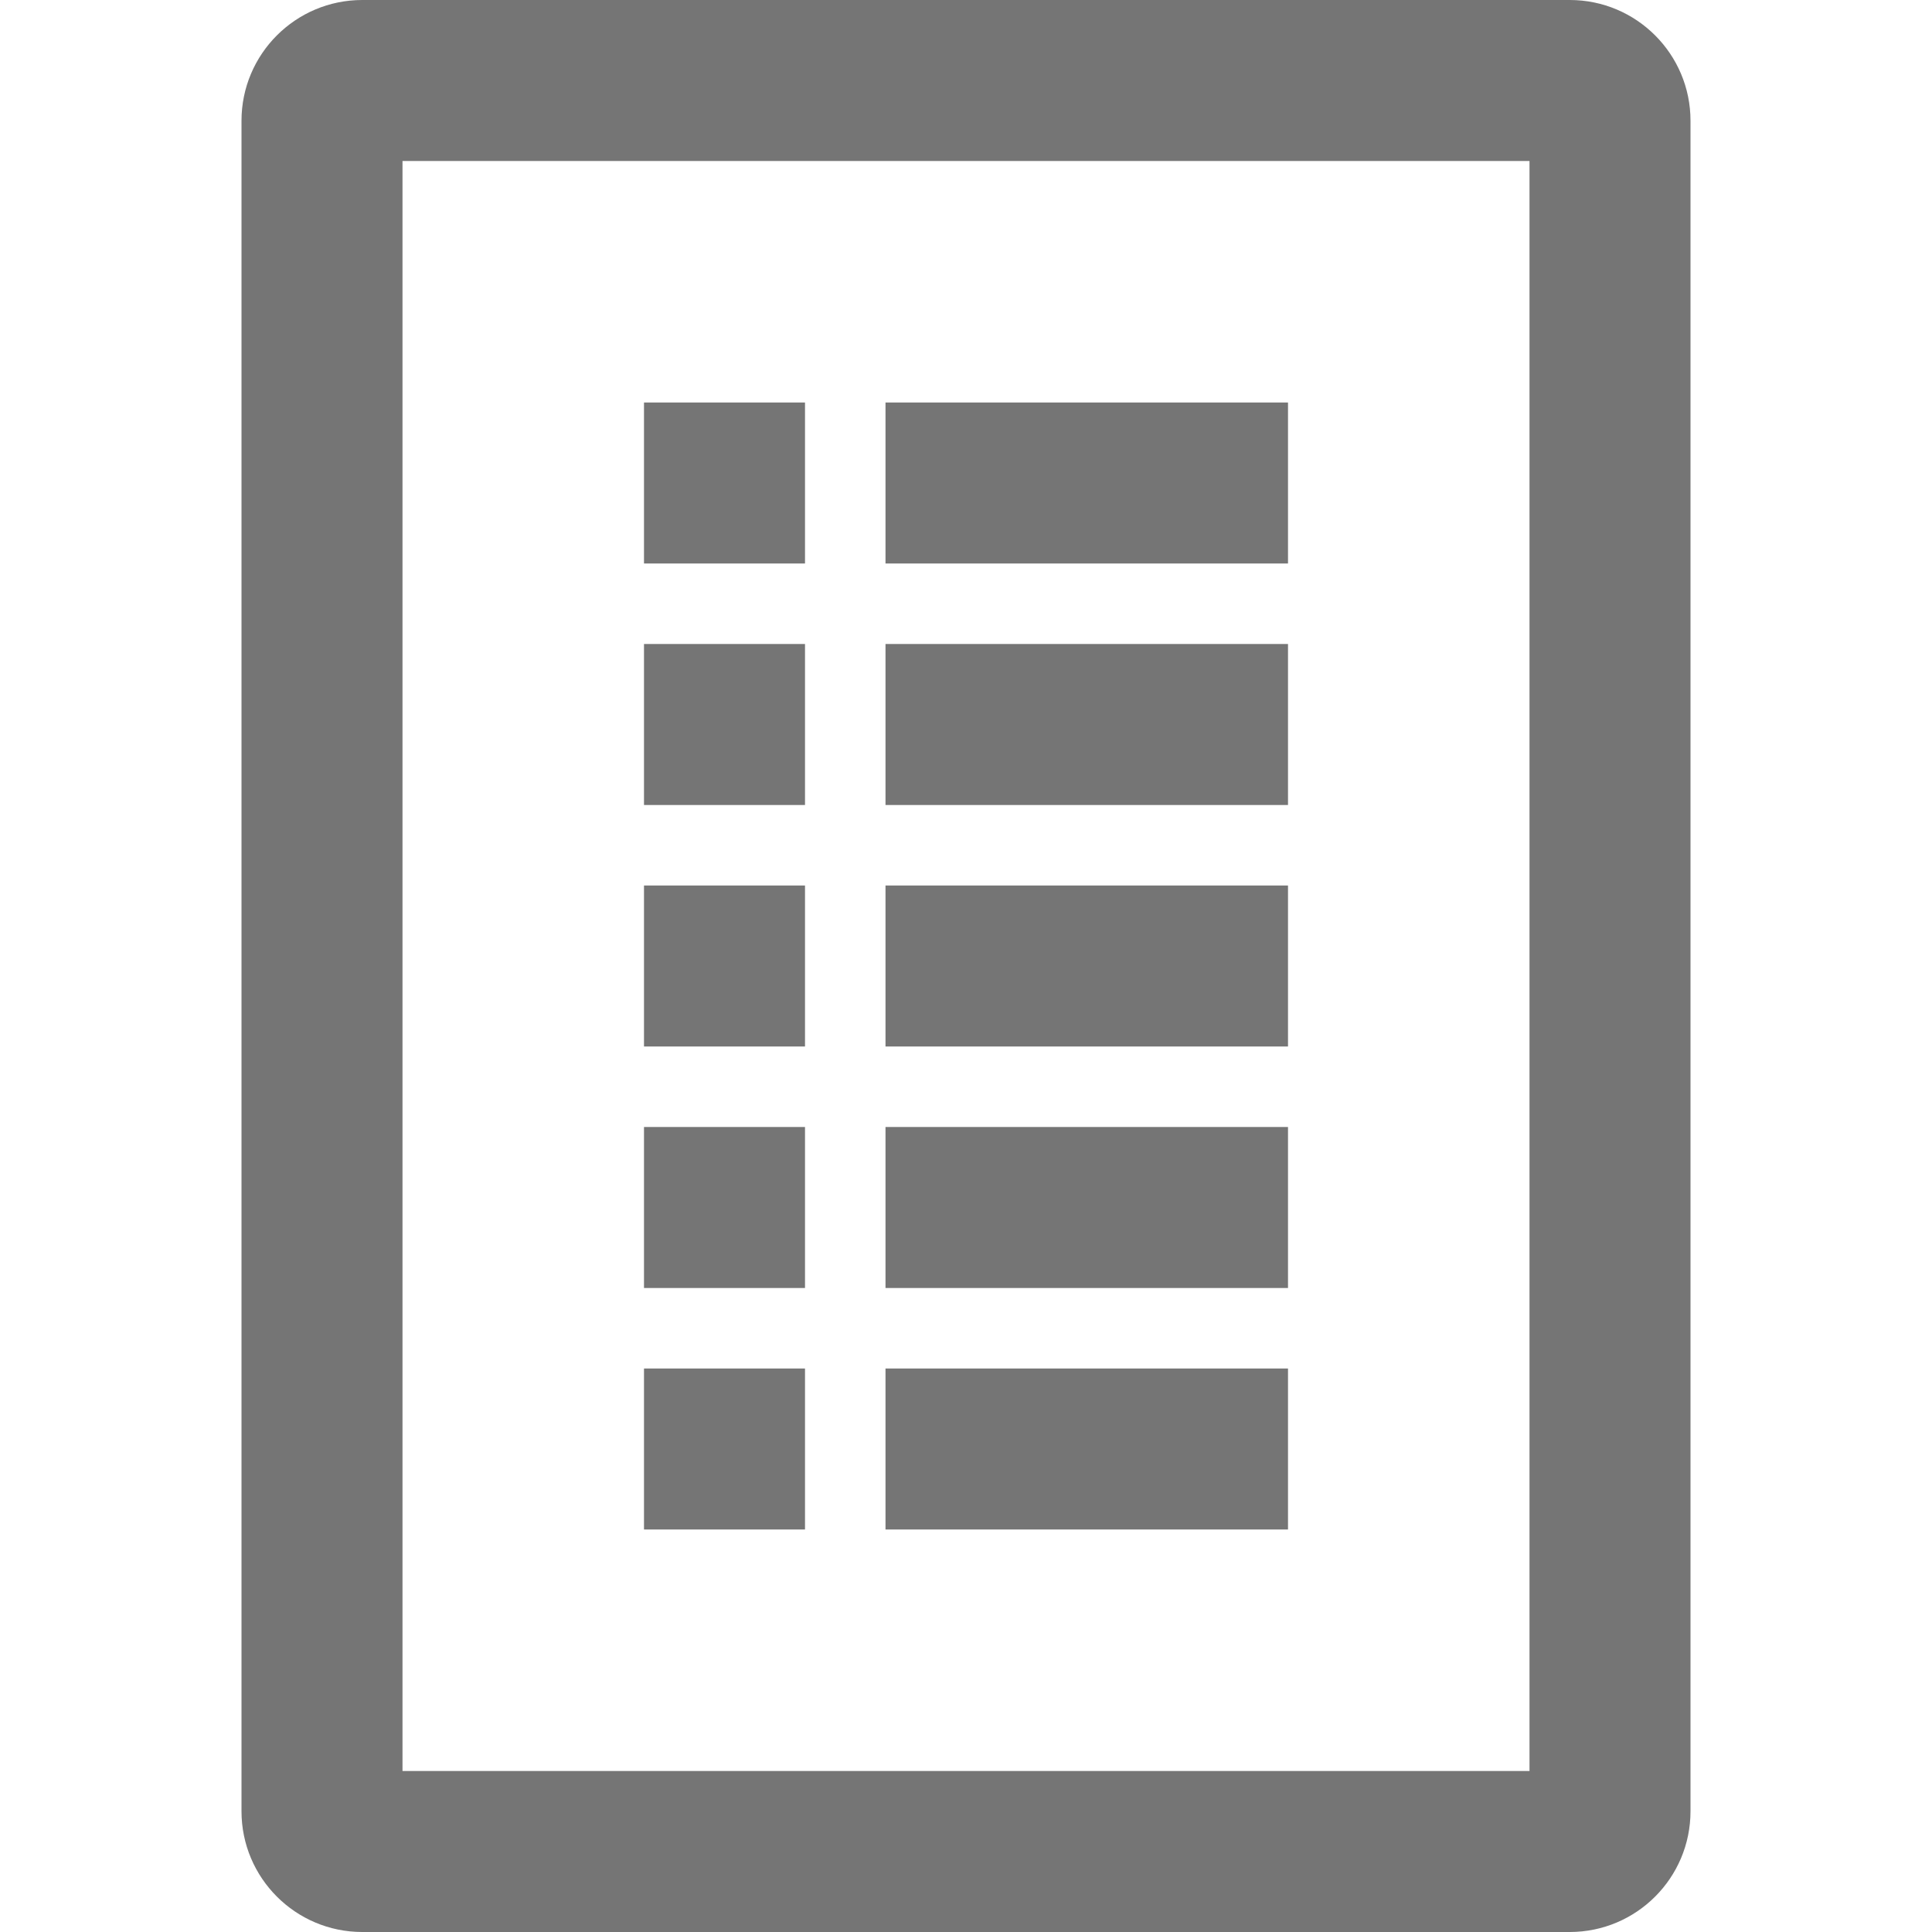
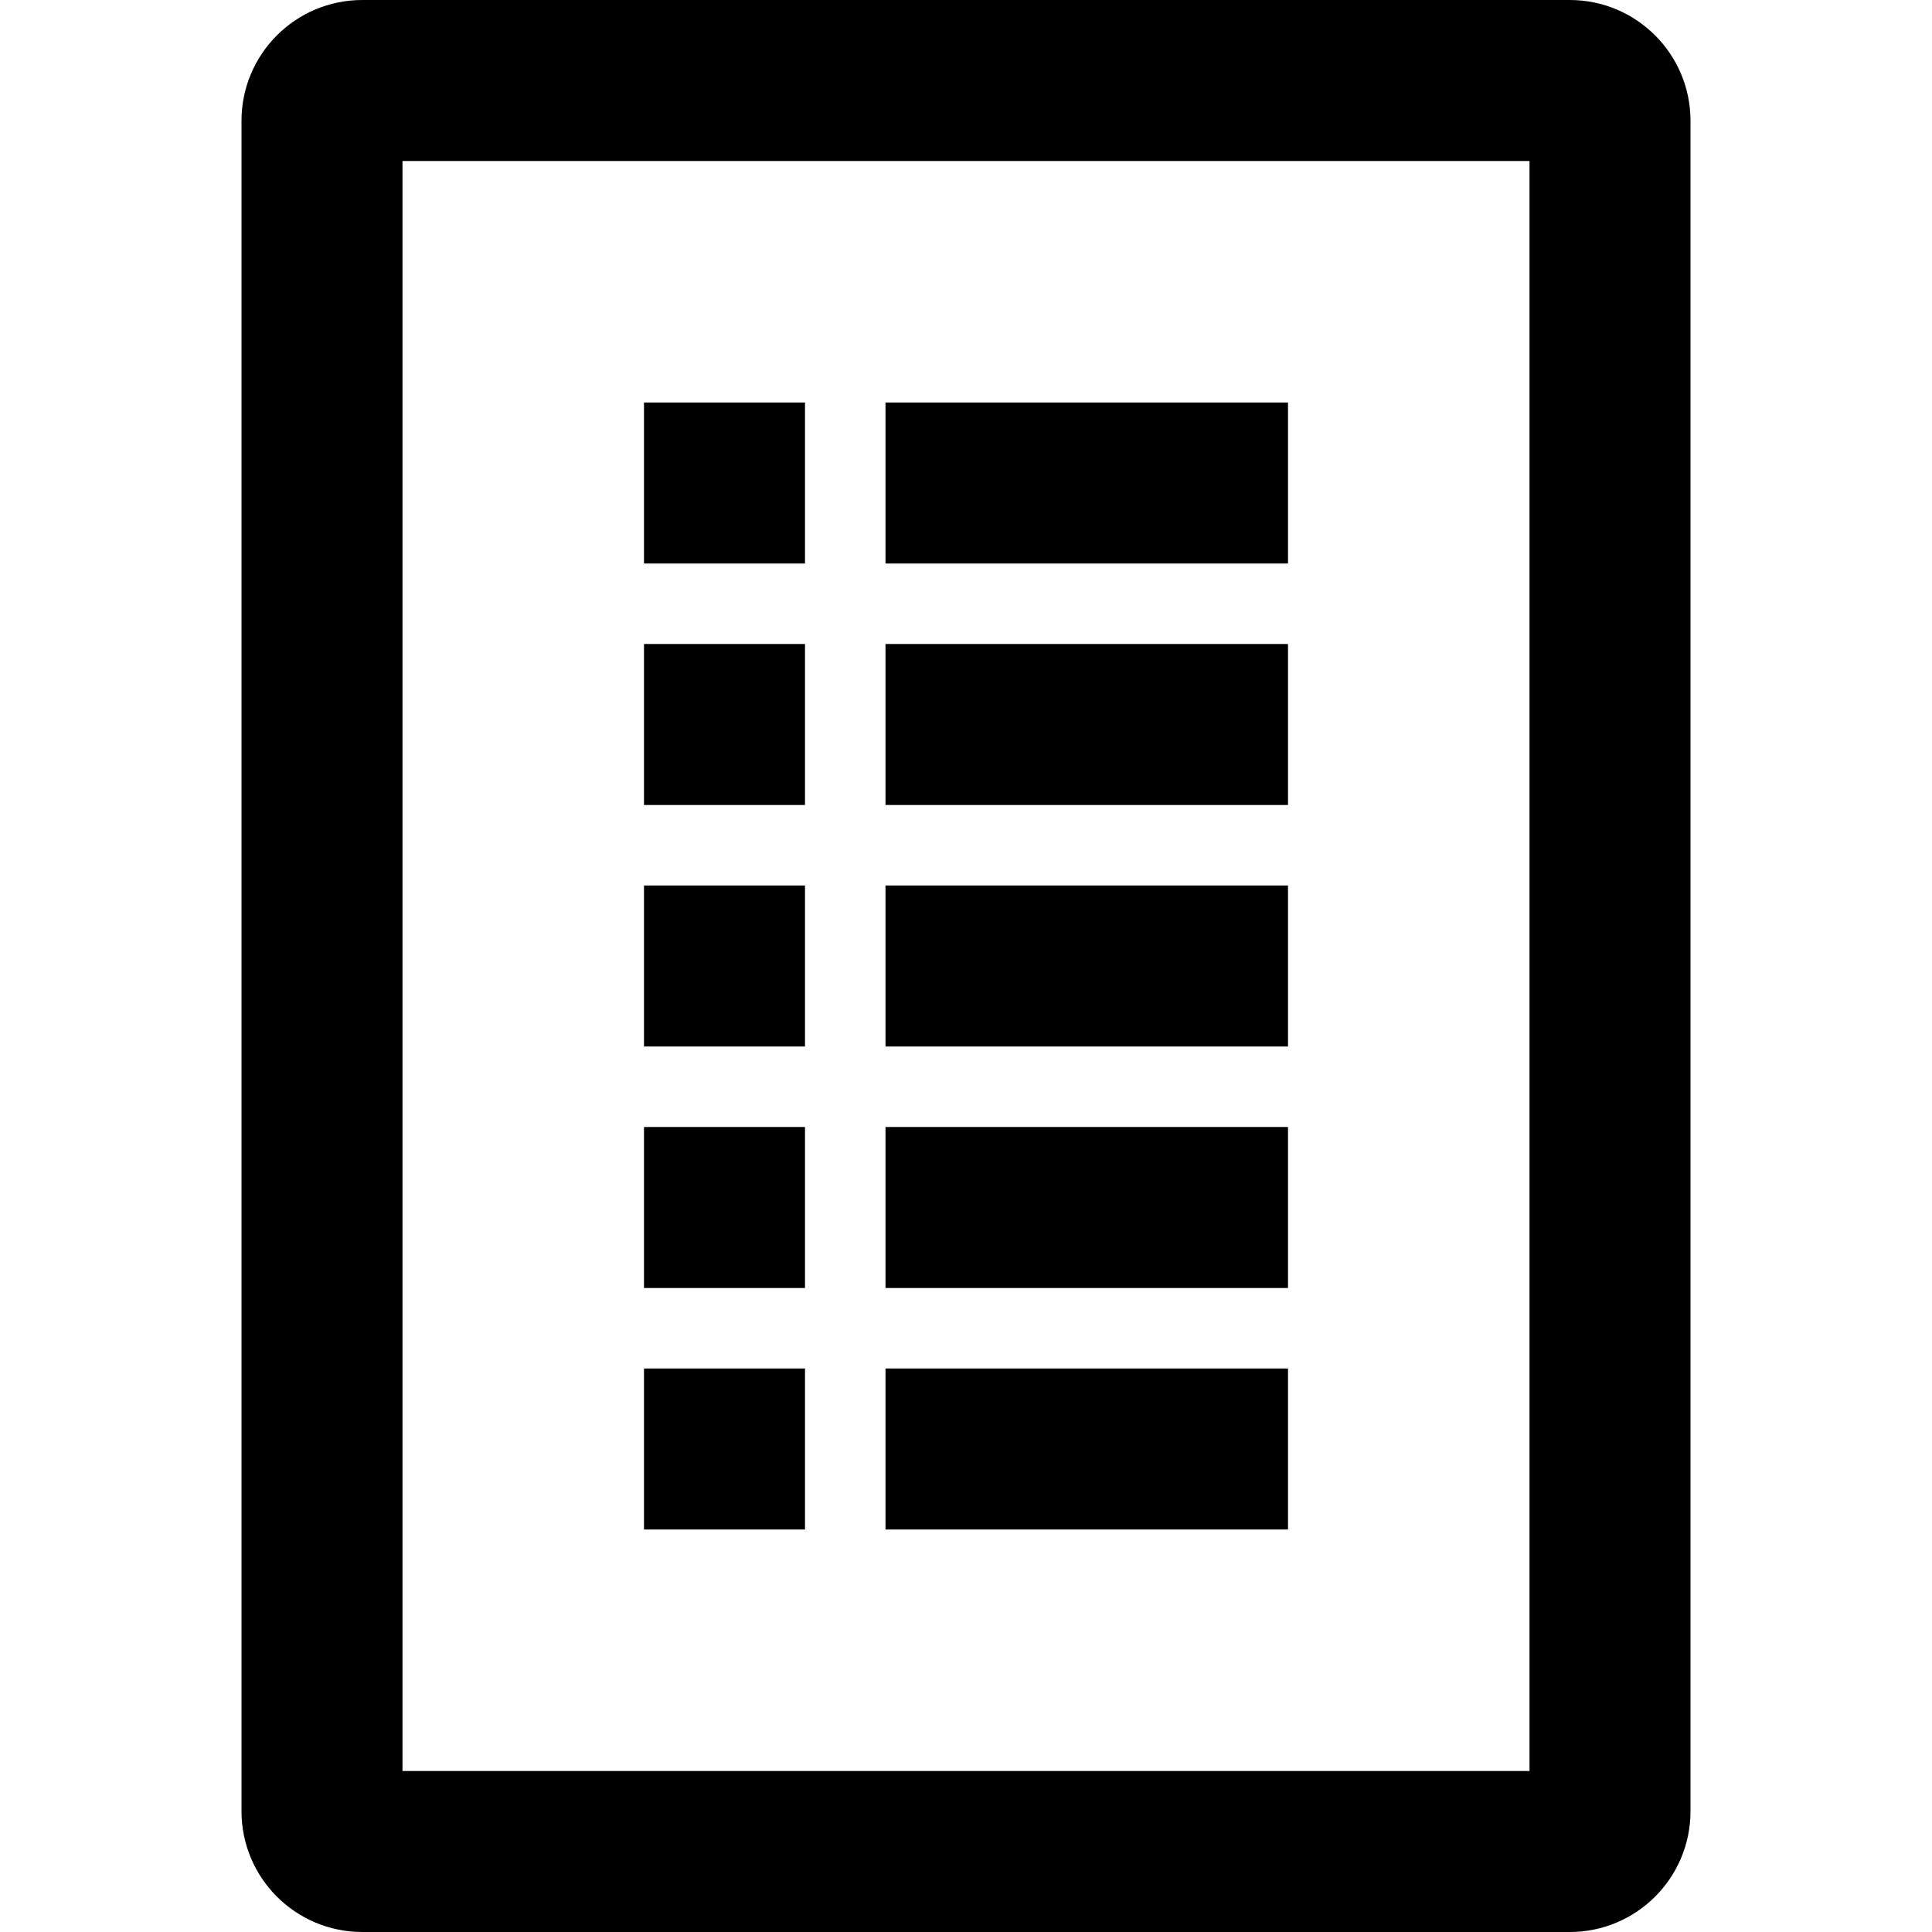
<svg xmlns="http://www.w3.org/2000/svg" width="24px" height="24px" viewBox="0 0 24 24" version="1.1">
  <g id="Detalhes-do-recebedor" stroke="none" stroke-width="1" fill="none" fill-rule="evenodd">
-     <g id="Detalhes-do-recebedor---Configuracoes---fechada" transform="translate(-311, -667)" fill="#757575" fill-rule="nonzero">
+     <g id="Detalhes-do-recebedor---Configuracoes---fechada" transform="translate(-311, -667)" fill="#000000" fill-rule="nonzero">
      <g id="Icone-Copy" transform="translate(314, 667)">
        <path d="M16.5,0 C17.328,0 18,0.672 18,1.5 L18,22.5 C18,23.328 17.328,24 16.5,24 L1.5,24 C0.672,24 0,23.328 0,22.5 L0,1.5 C0,0.672 0.672,0 1.5,0 L16.5,0 Z M16,22 L16,2 L2,2 L2,22 L16,22 Z" id="Path-2" />
        <rect id="Rectangle-path" x="8" y="5" width="5" height="2" />
        <rect id="Rectangle-path" x="8" y="8" width="5" height="2" />
        <rect id="Rectangle-path" x="8" y="11" width="5" height="2" />
        <rect id="Rectangle-path" x="8" y="14" width="5" height="2" />
        <rect id="Rectangle-path" x="8" y="17" width="5" height="2" />
        <rect id="Rectangle-path" x="5" y="5" width="2" height="2" />
        <rect id="Rectangle-path" x="5" y="8" width="2" height="2" />
        <rect id="Rectangle-path" x="5" y="11" width="2" height="2" />
        <rect id="Rectangle-path" x="5" y="14" width="2" height="2" />
        <rect id="Rectangle-path" x="5" y="17" width="2" height="2" />
      </g>
    </g>
  </g>
</svg>
